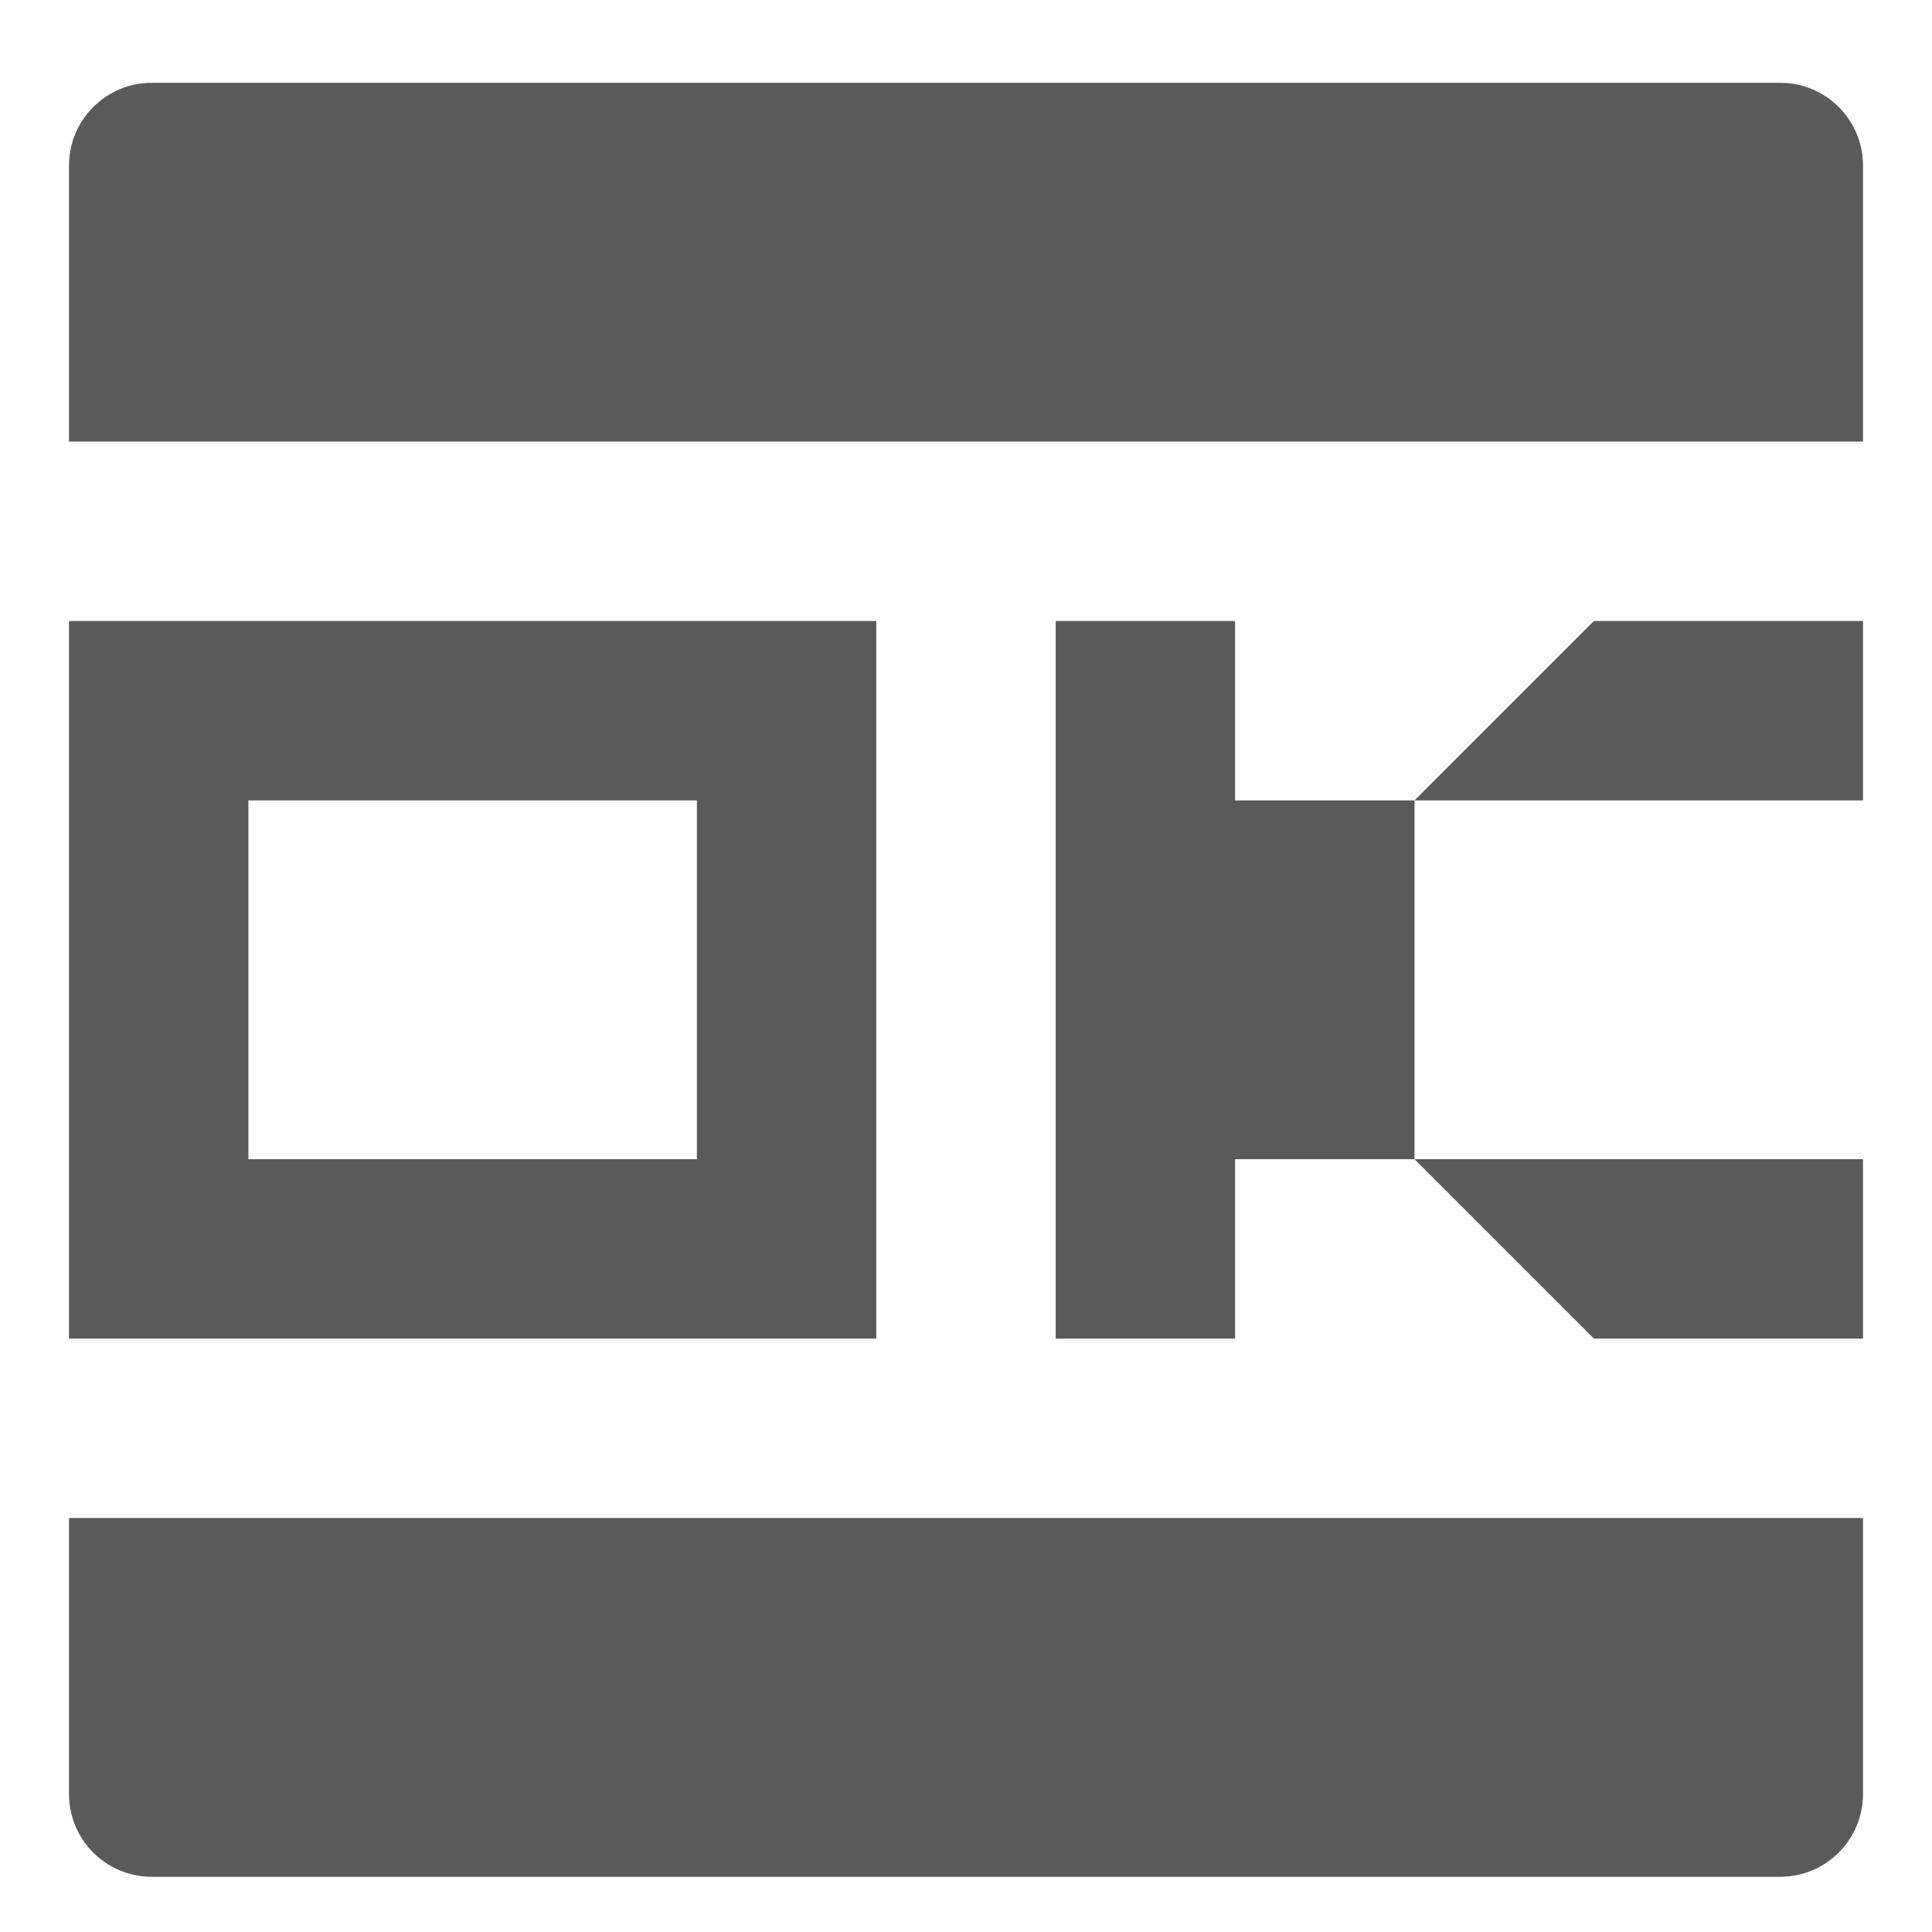
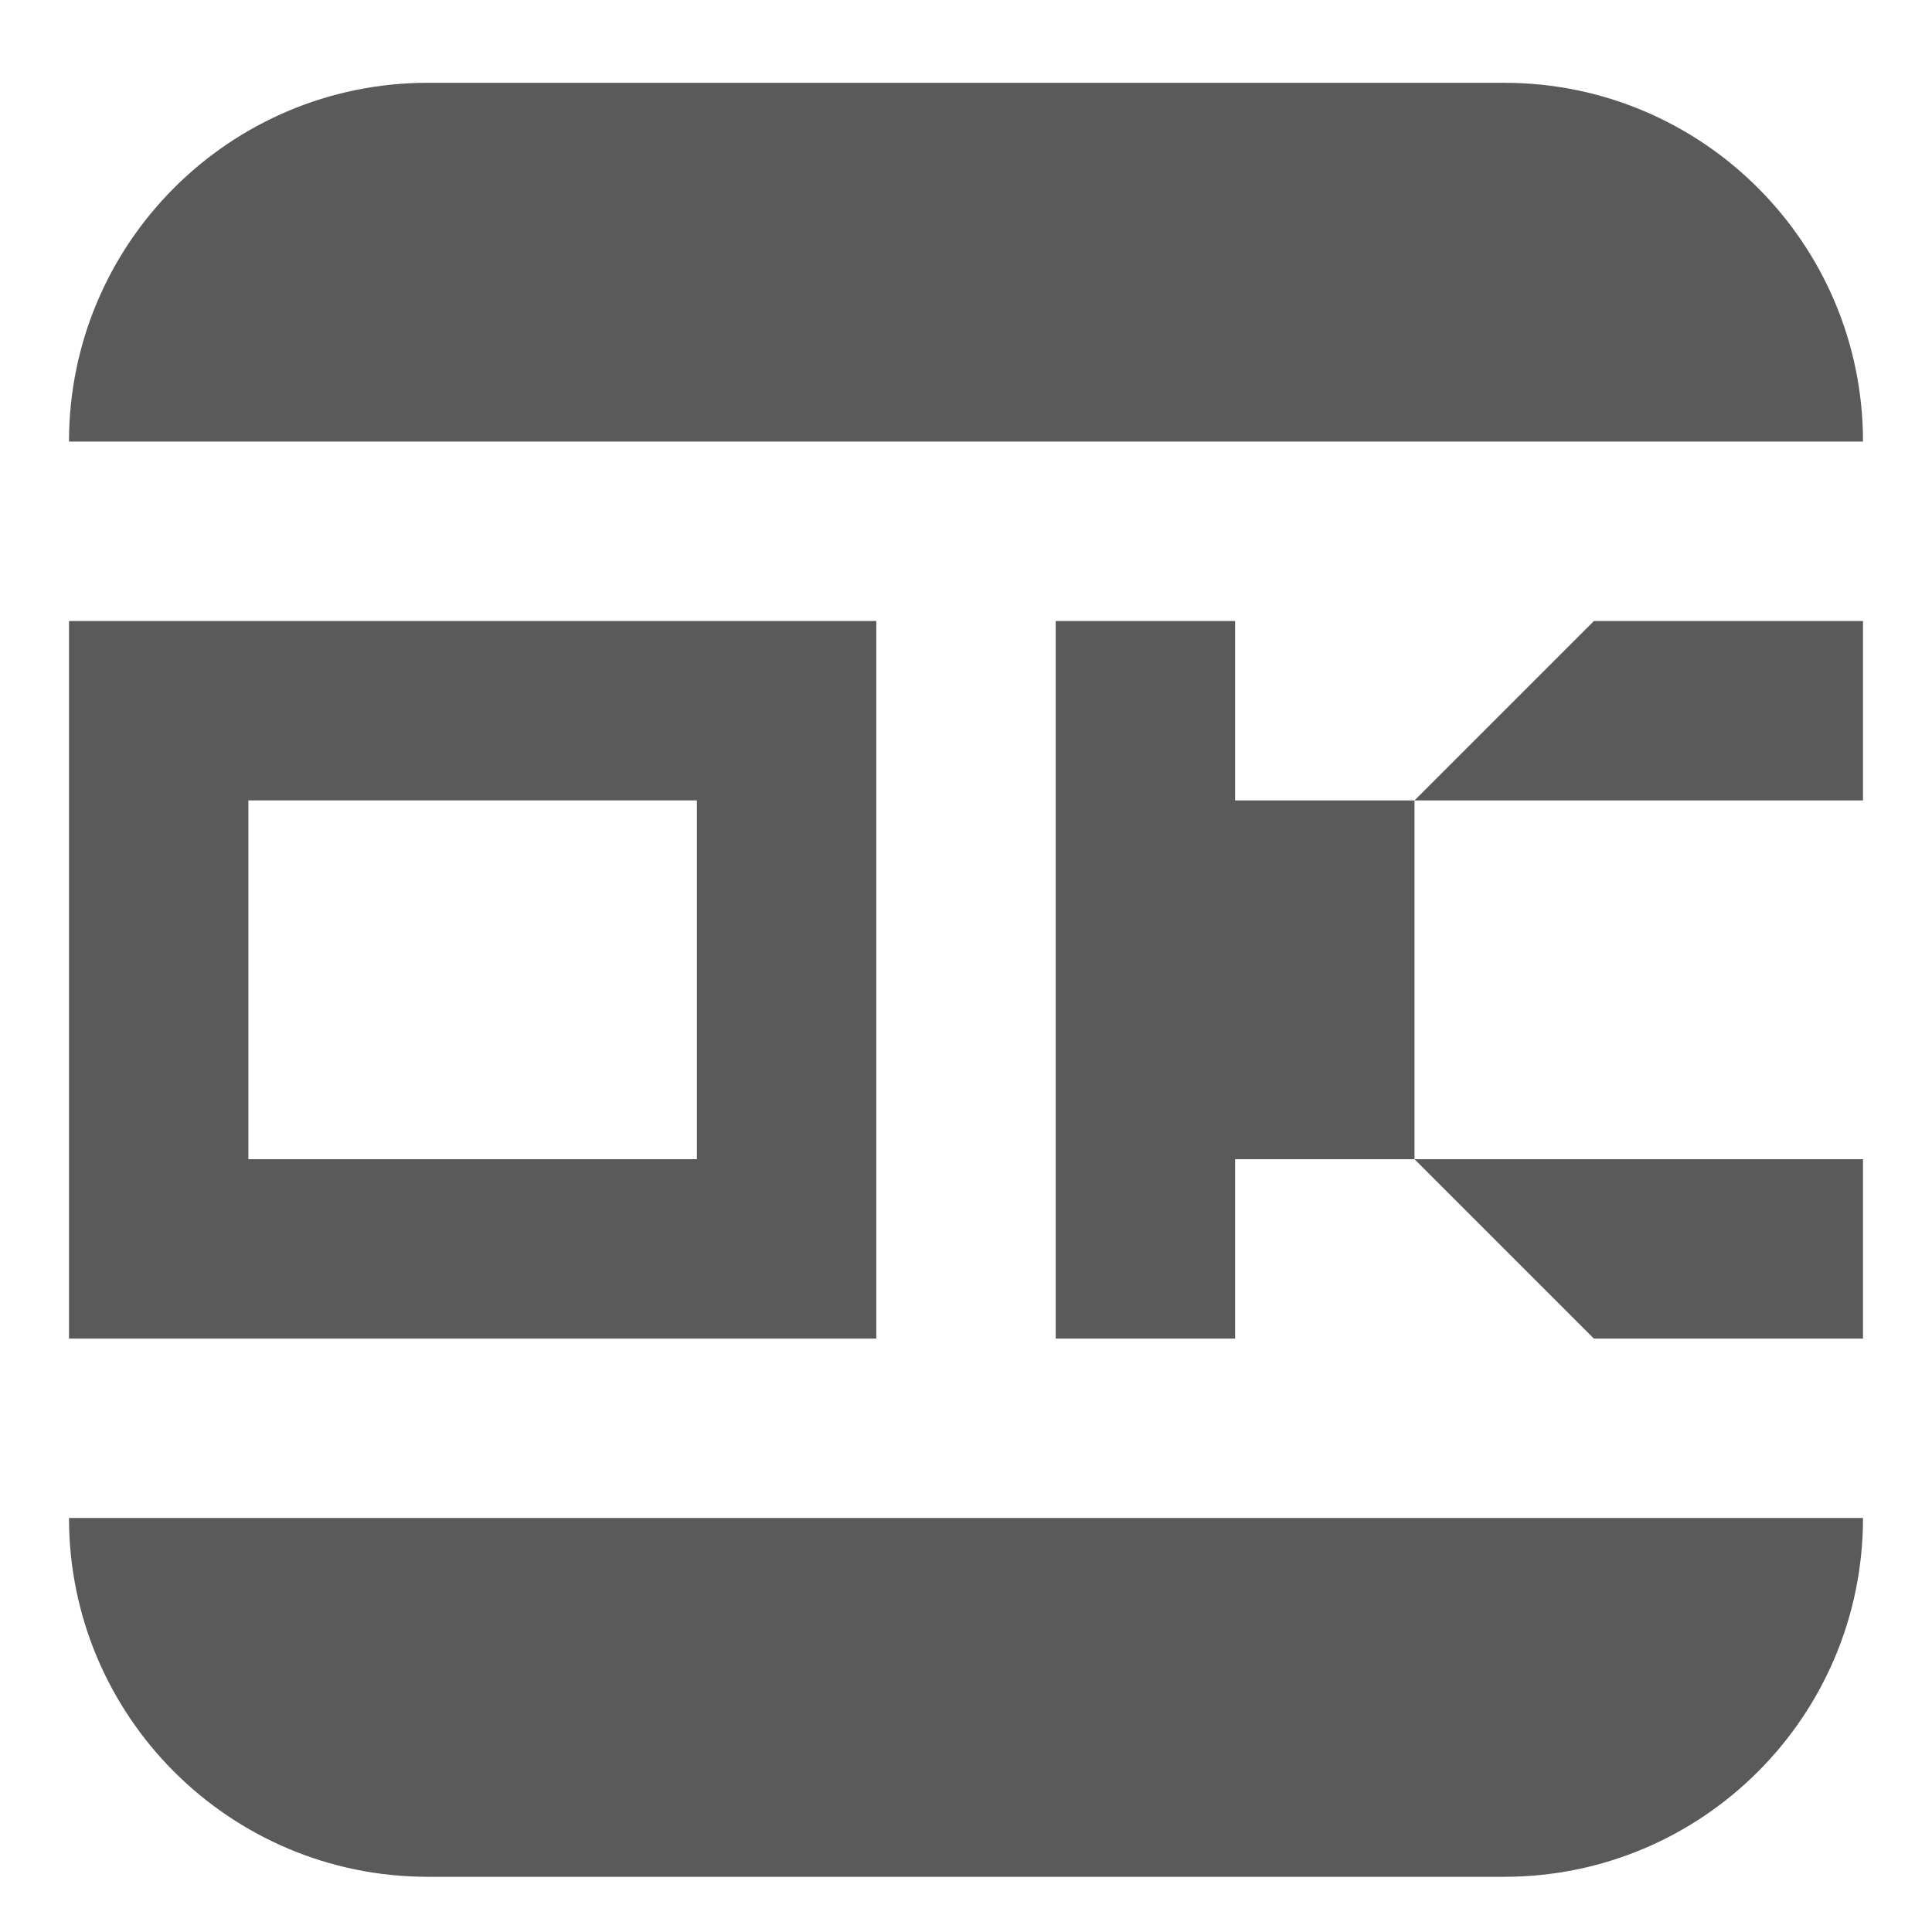
<svg xmlns="http://www.w3.org/2000/svg" width="28" height="28" viewBox="0 0 28 28" fill="none">
  <path d="M15.3 19.4V9H17.9V11.6H20.5L23.1 9H27V11.6H20.5V16.8H27V19.4H23.1L20.5 16.8H17.9V19.4H15.3Z" fill="#5A5A5A" />
  <path fill-rule="evenodd" clip-rule="evenodd" d="M12.7 9H1V19.4H12.7V9ZM3.6 16.8V11.6H10.1V16.8H3.6Z" fill="#5A5A5A" />
-   <path d="M2.2 1.2C1.537 1.2 1 1.737 1 2.4V6.4H27V2.4C27 1.737 26.463 1.2 25.8 1.2H2.2Z" fill="#5A5A5A" />
-   <path d="M1 22V26C1 26.663 1.537 27.2 2.2 27.2H25.8C26.463 27.2 27 26.663 27 26V22H1Z" fill="#5A5A5A" />
+   <path d="M6.2 1.2C3.328 1.2 1 3.528 1 6.4H27C27 3.528 24.672 1.2 21.8 1.2H6.2Z" fill="#5A5A5A" />
+   <path d="M1 22C1 24.872 3.328 27.2 6.2 27.2H21.8C24.672 27.2 27 24.872 27 22H1Z" fill="#5A5A5A" />
</svg>
